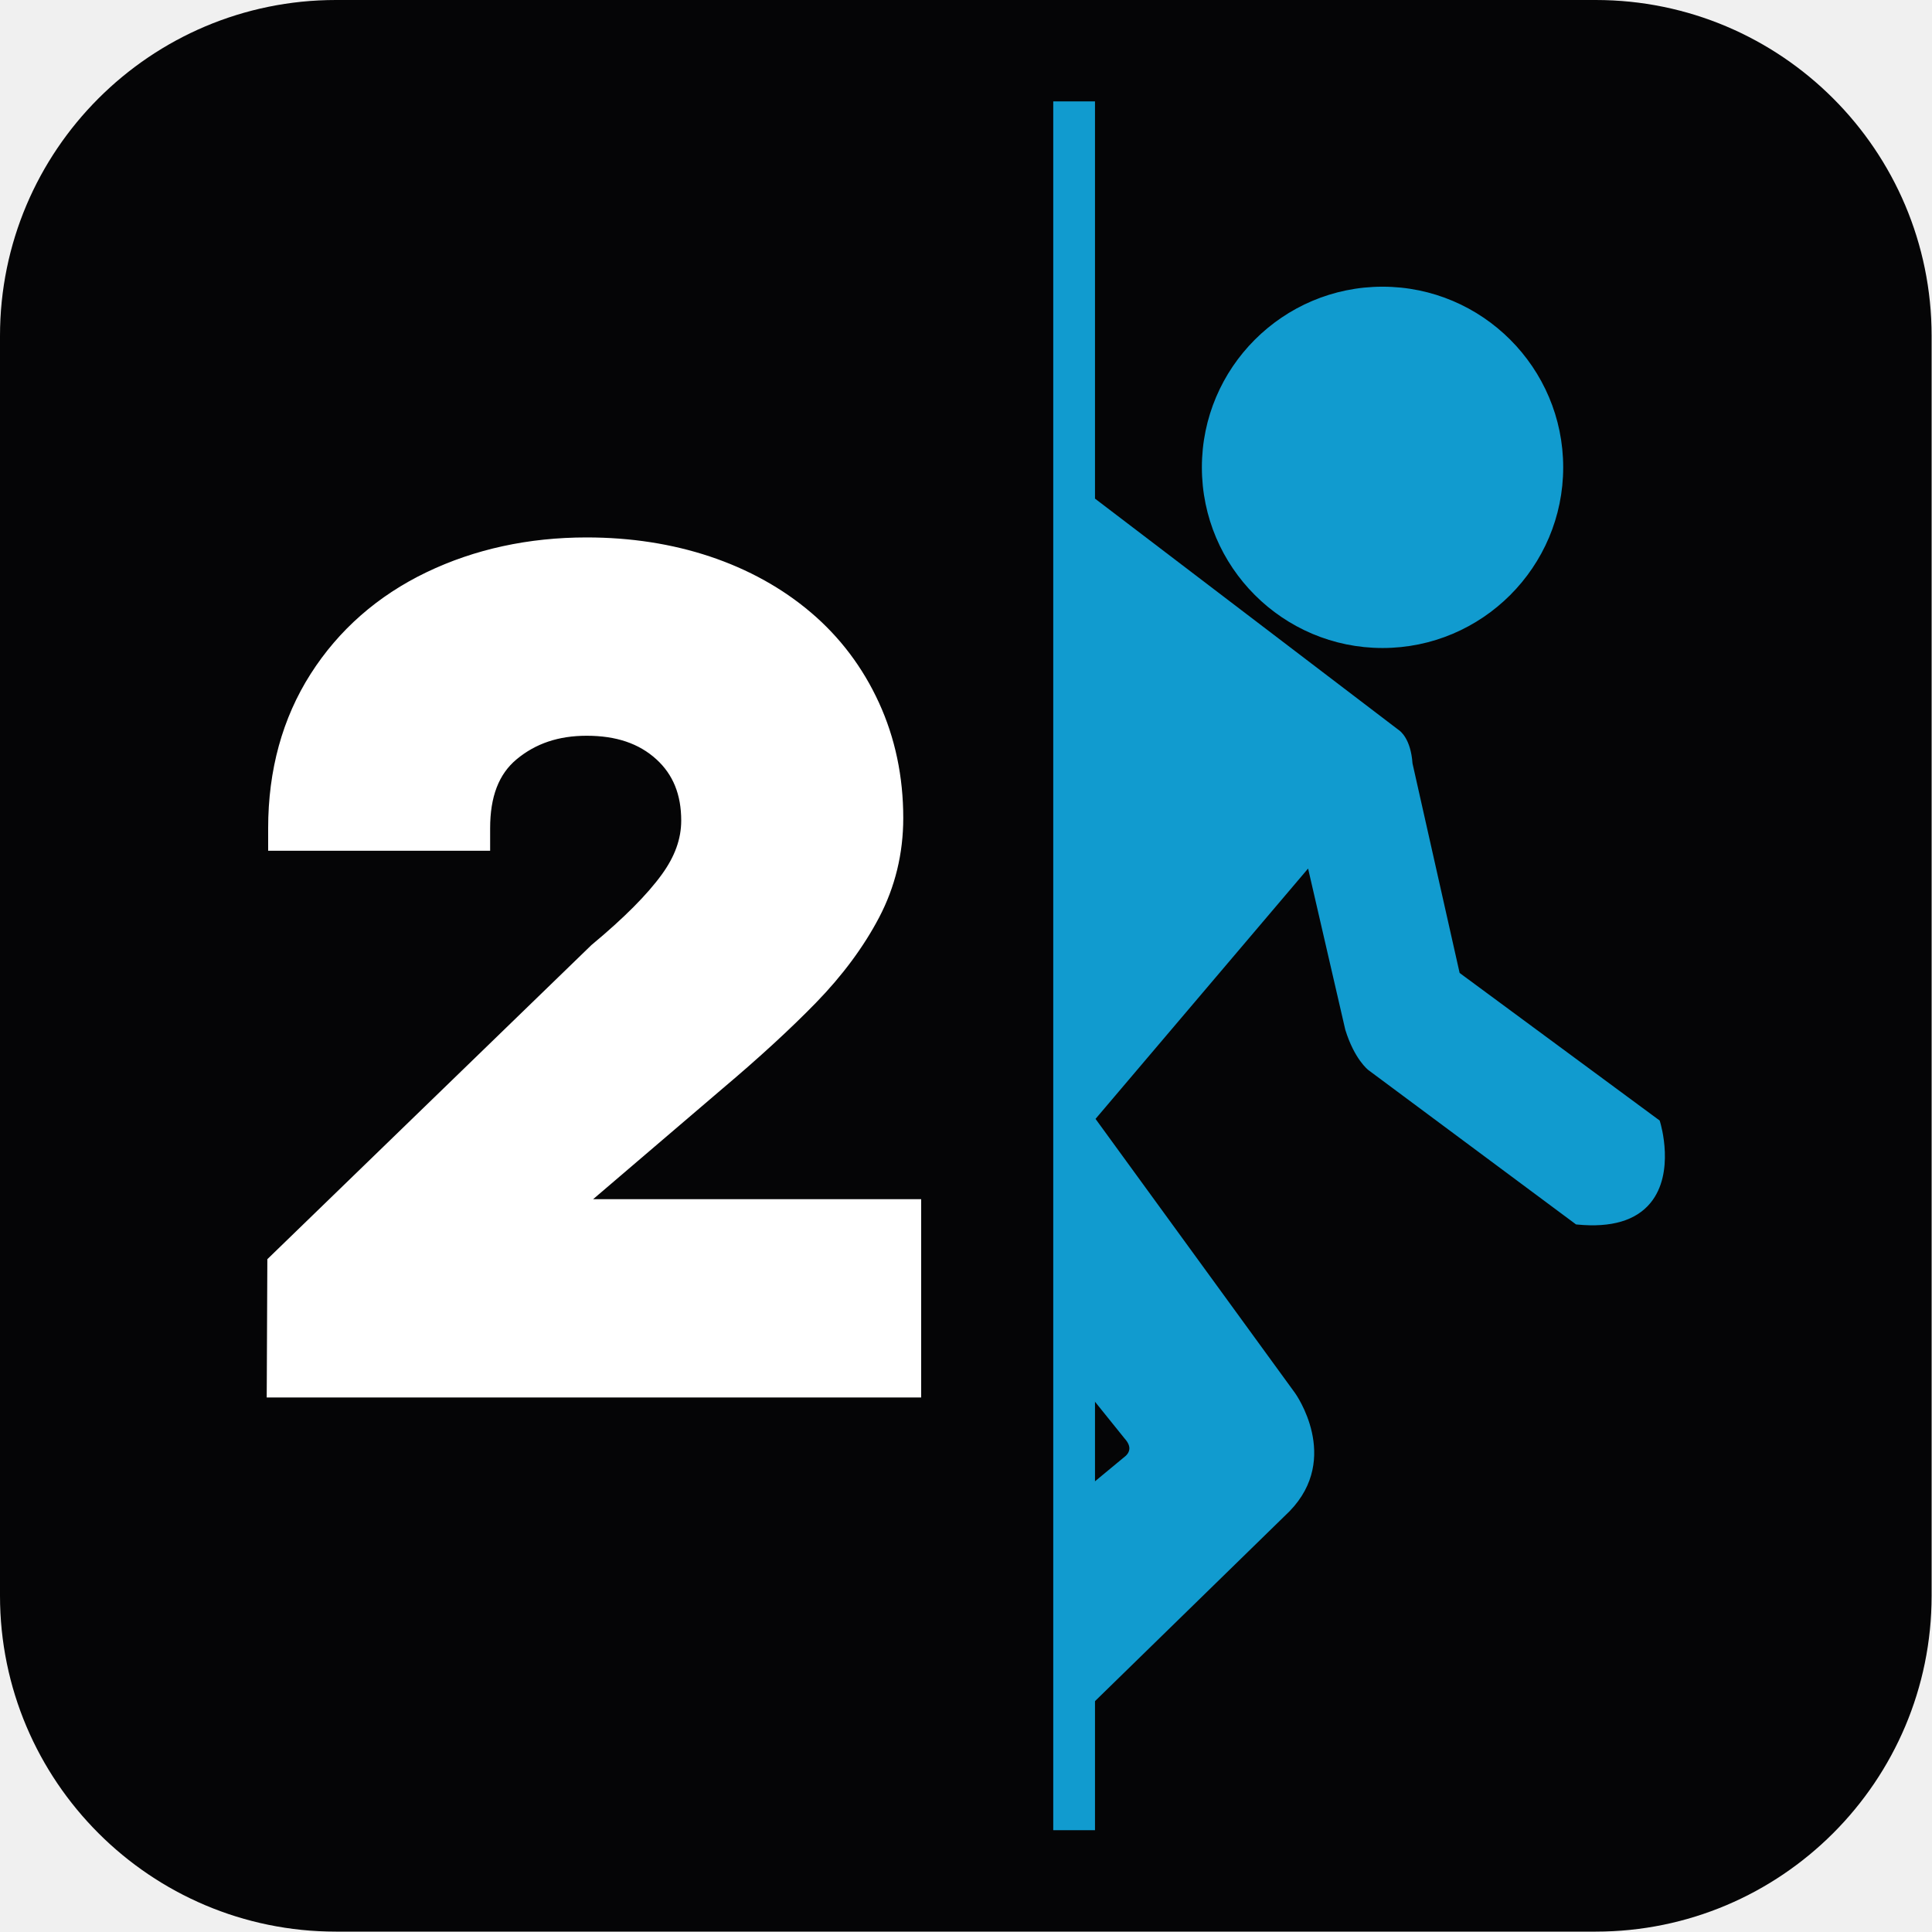
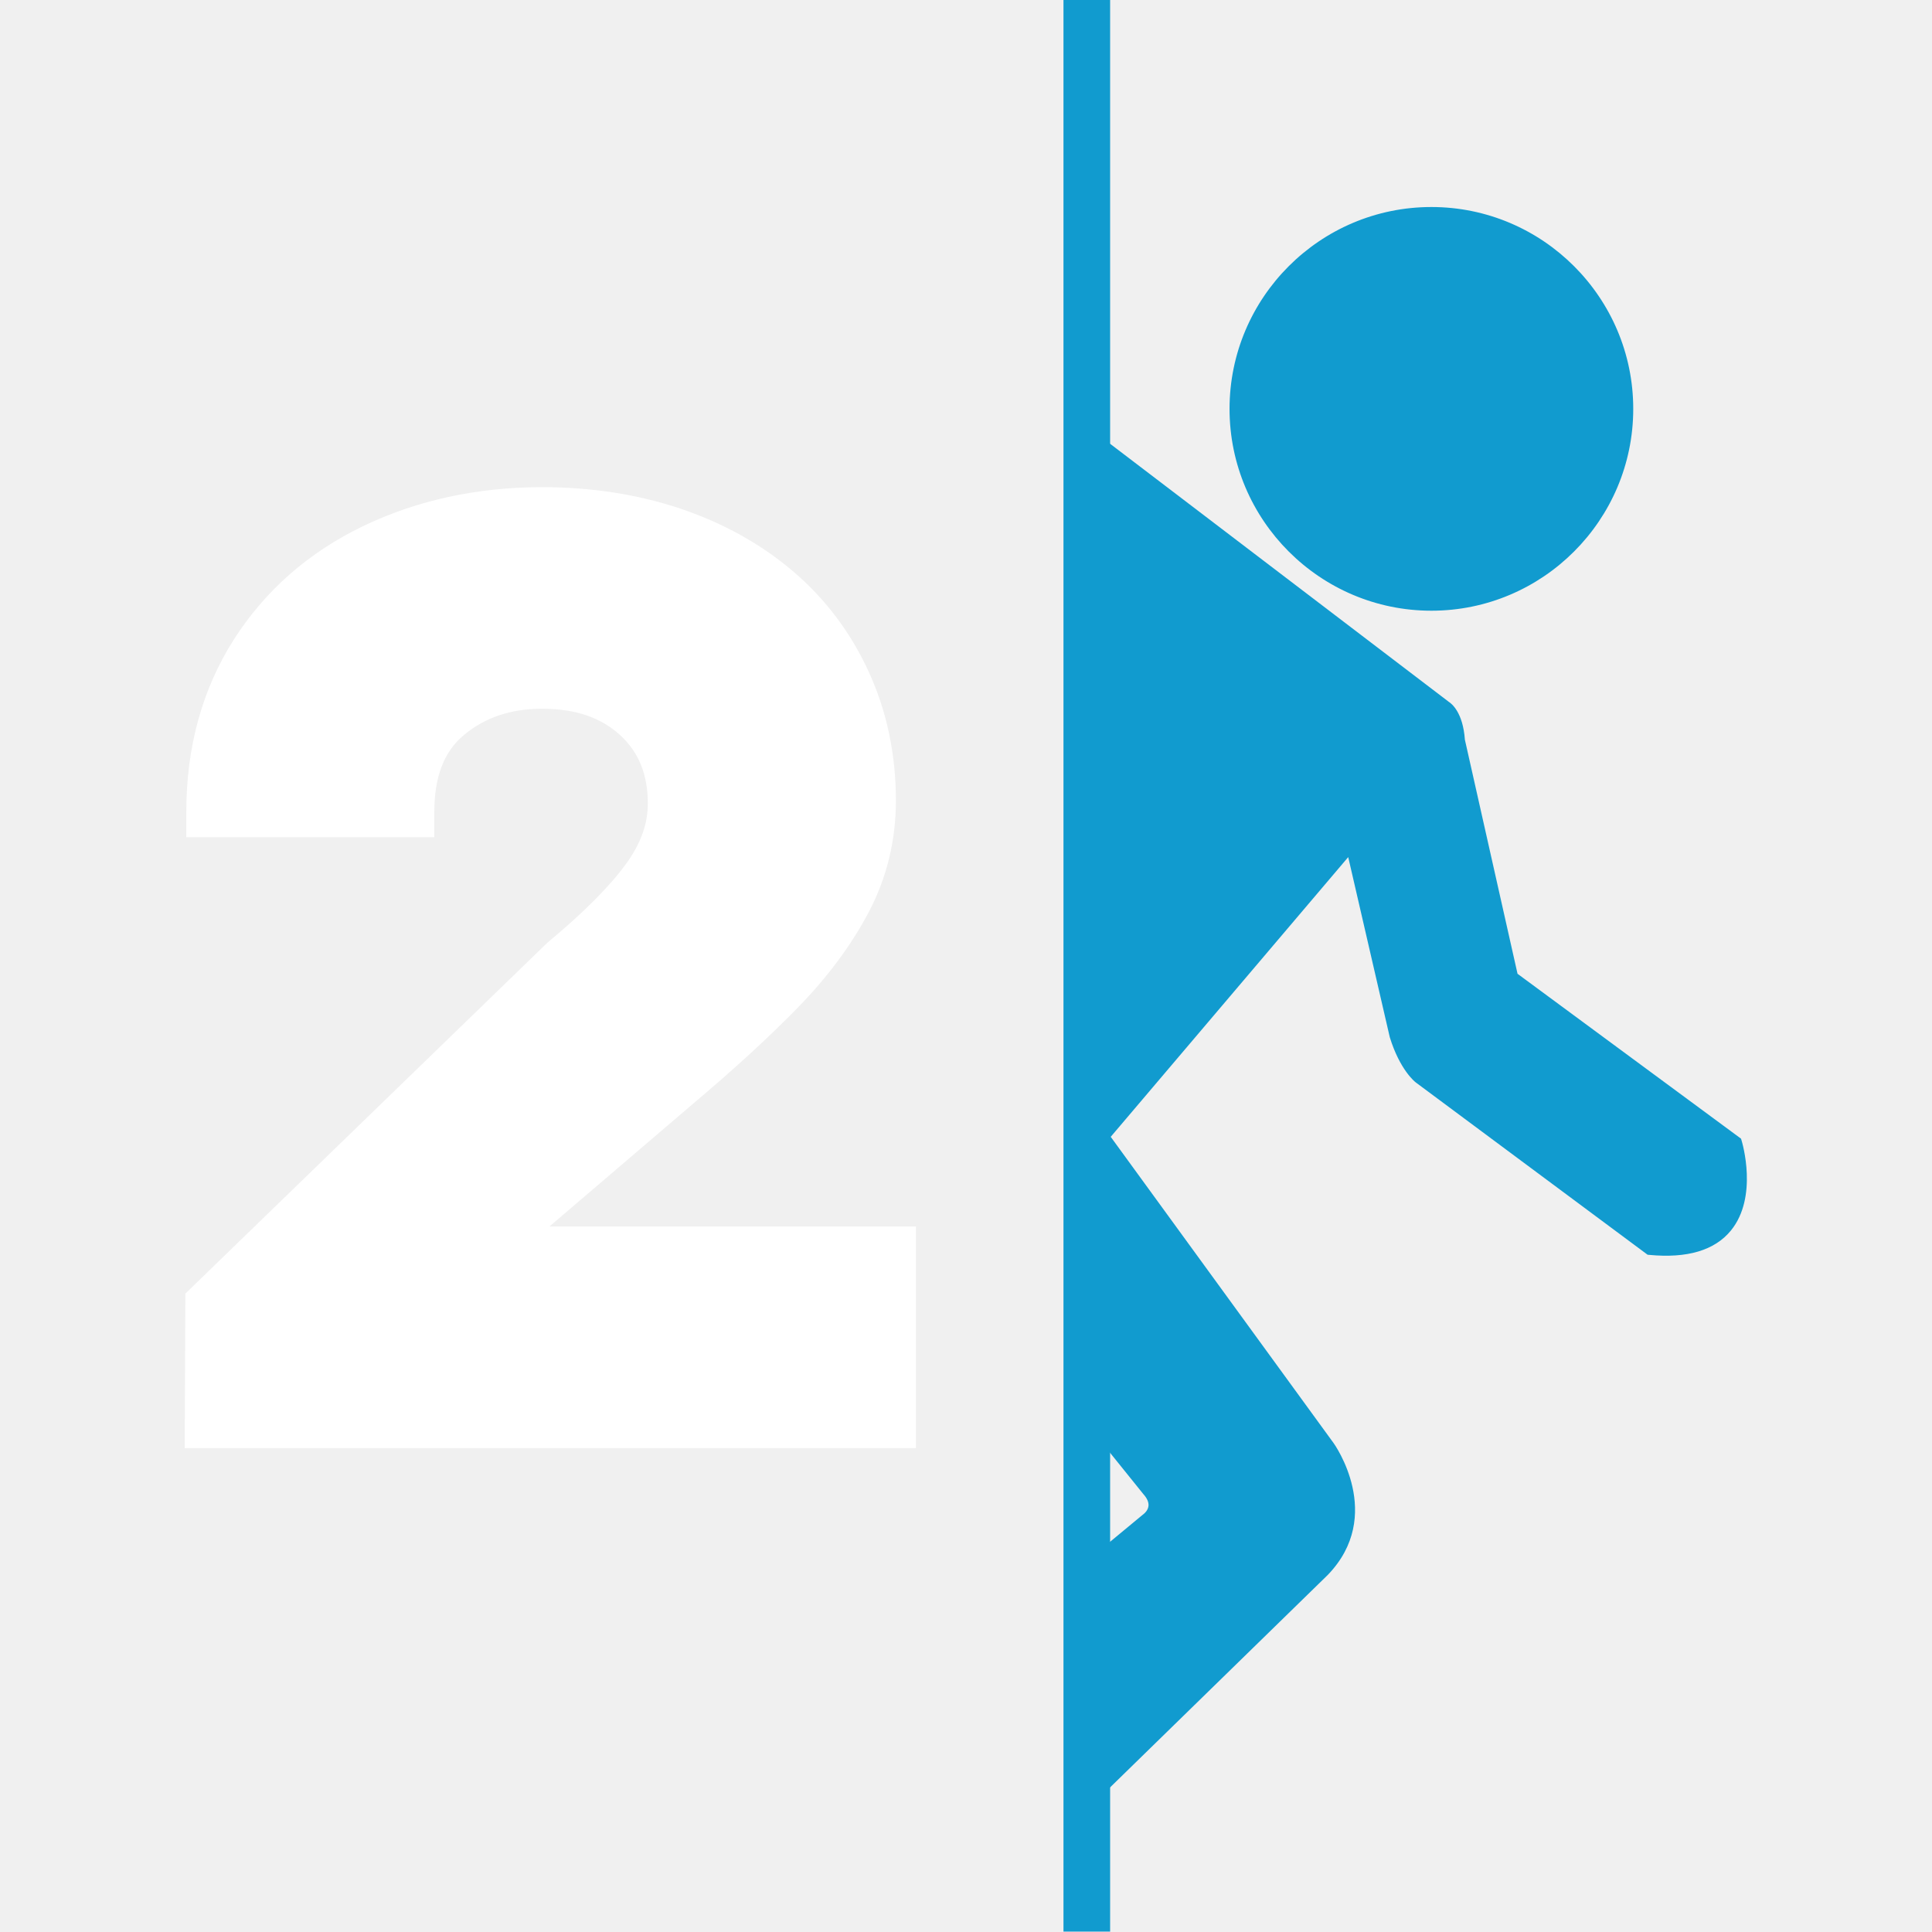
- <svg xmlns="http://www.w3.org/2000/svg" width="100%" height="100%" viewBox="0 0 1667 1667" version="1.1" xml:space="preserve" style="fill-rule:evenodd;clip-rule:evenodd;stroke-linejoin:round;stroke-miterlimit:2;">
-   <path d="M1666.667,289.854l0,1086.958c0,159.975 -129.879,289.854 -289.854,289.854l-1086.958,0c-159.975,0 -289.854,-129.879 -289.854,-289.854l0,-1086.958c0,-159.975 129.879,-289.854 289.854,-289.854l1086.958,0c159.975,0 289.854,129.879 289.854,289.854Z" style="fill:#050506;" />
-   <clipPath id="_clip1">
-     <rect x="230.122" y="87.5" width="1206.423" height="1491.667" />
-   </clipPath>
-   <g clip-path="url(#_clip1)">
-     <g>
-       <rect x="914.17" y="91.818" width="13.704" height="1483.291" style="fill:#119bcf;" />
-       <g id="g48">
-         <g id="g46">
-           <path id="path42" d="M239.889,1196.056l0.489,-105.45l276.549,-268.064l0.288,-0.227c27.941,-23.228 48.714,-44.127 61.777,-62.167c12.28,-16.964 18.505,-34.499 18.505,-52.147c0,-25.302 -8.072,-44.949 -24.661,-60.066c-16.632,-15.143 -39.065,-22.819 -66.653,-22.819c-26.592,0 -48.411,7.393 -66.67,22.565c-17.728,14.717 -26.339,36.612 -26.339,66.923l0,9.716l-172.103,0l0,-9.716c0,-48.302 11.799,-91.314 35.11,-127.846c23.261,-36.469 55.588,-64.827 96.097,-84.285c40.179,-19.28 85.216,-29.042 133.914,-29.042c36.839,0 71.57,5.364 103.231,15.94c31.864,10.644 60.076,26.281 83.859,46.455c23.97,20.334 42.869,45.379 56.203,74.438c13.36,29.029 20.115,61.163 20.115,95.515c0,29.017 -6.646,56.414 -19.769,81.404c-12.82,24.43 -30.574,48.374 -52.738,71.144c-21.776,22.384 -48.763,47.164 -80.197,73.663l-131.461,112.391l299.642,0l0,151.691l-545.187,0l0,-0.016Z" style="fill:#fff;fill-rule:nonzero;" />
-           <path id="path44" d="M506.199,483.148c35.979,0 69.368,5.157 100.152,15.443c30.81,10.294 57.689,25.158 80.654,44.653c22.957,19.47 40.854,43.14 53.648,71.082c12.828,27.916 19.247,58.417 19.247,91.466c0,27.554 -6.216,53.205 -18.656,76.892c-12.432,23.7 -29.46,46.661 -51.092,68.896c-21.608,22.214 -48.116,46.556 -79.491,73.004l-151.524,129.513l316.231,0l0,132.259l-525.712,0l0.422,-91.617l273.352,-264.939c28.701,-23.872 49.845,-45.193 63.423,-63.938c13.579,-18.731 20.376,-38.016 20.376,-57.848c0,-27.937 -9.277,-50.342 -27.831,-67.256c-18.555,-16.877 -42.963,-25.357 -73.198,-25.357c-28.685,0 -52.982,8.27 -72.887,24.813c-19.896,16.539 -29.839,41.334 -29.839,74.391l-152.671,0c0,-46.666 11.201,-87.519 33.592,-122.634c22.384,-35.085 53.1,-61.994 92.116,-80.737c39.016,-18.729 82.265,-28.086 129.689,-28.086m0,-19.432c-50.157,0 -96.619,10.099 -138.114,30.008c-42.179,20.25 -75.847,49.798 -100.086,87.814c-24.315,38.13 -36.628,82.902 -36.628,133.075l0,19.431l191.534,0l0,-19.431c0,-27.237 7.464,-46.682 22.822,-59.45c16.455,-13.673 36.232,-20.331 60.463,-20.331c25.445,0 45.104,6.637 60.126,20.301c14.439,13.17 21.465,30.467 21.465,52.881c0,15.771 -5.465,30.952 -16.691,46.44c-12.558,17.379 -32.791,37.691 -60.091,60.396l-0.574,0.473l-0.532,0.506l-273.352,264.952l-5.87,5.693l-0.035,8.19l-0.412,91.609l-0.102,19.533l564.696,0l0,-171.125l-283.027,0l111.513,-95.303c31.578,-26.617 58.794,-51.641 80.798,-74.235c22.805,-23.462 41.116,-48.162 54.374,-73.417c13.866,-26.39 20.891,-55.297 20.891,-85.925c0,-35.757 -7.068,-69.252 -21.017,-99.584c-13.899,-30.358 -33.668,-56.533 -58.725,-77.786c-24.72,-20.988 -54.028,-37.224 -87.055,-48.255c-32.707,-10.922 -68.475,-16.459 -106.369,-16.459Z" style="fill:#fff;fill-rule:nonzero;" />
+ <svg xmlns="http://www.w3.org/2000/svg" width="100%" height="100%" viewBox="0 0 6946 6946" version="1.1" xml:space="preserve" style="fill-rule:evenodd;clip-rule:evenodd;stroke-linejoin:round;stroke-miterlimit:2;">
+   <g>
+     <clipPath id="_clip1">
+       <rect x="663.976" y="0" width="5616.494" height="6944.446" />
+     </clipPath>
+     <g clip-path="url(#_clip1)">
+       <g>
+         <rect x="3848.557" y="20.102" width="63.799" height="6905.451" style="fill:#119bcf;" />
+         <g id="g48">
+           <g id="g46">
+             <path id="path42" d="M709.446,5160.875l2.277,-490.922l1287.472,-1247.97l1.341,-1.057c130.079,-108.138 226.788,-205.433 287.602,-289.418c57.169,-78.976 86.15,-160.61 86.15,-242.77c0,-117.793 -37.579,-209.26 -114.809,-279.637c-77.43,-70.498 -181.867,-106.234 -310.303,-106.234c-123.799,0 -225.377,34.418 -310.382,105.051c-82.533,68.515 -122.621,170.447 -122.621,311.56l0,45.233l-801.224,0l0,-45.233c0,-224.87 54.93,-425.112 163.454,-595.186c108.291,-169.781 258.79,-301.802 447.379,-392.388c187.053,-89.758 396.723,-135.205 623.436,-135.205c171.504,0 333.194,24.972 480.591,74.209c148.343,49.553 279.683,122.351 390.405,216.271c111.592,94.665 199.576,211.262 261.653,346.546c62.197,135.144 93.645,284.744 93.645,444.669c0,135.088 -30.94,262.635 -92.034,378.976c-59.683,113.734 -142.337,225.205 -245.521,331.21c-101.378,104.209 -227.016,219.572 -373.357,342.938l-612.016,523.236l1394.981,0l0,706.196l-2538.114,0l-0,-0.074l-0.005,0Z" style="fill:#fff;fill-rule:nonzero;" />
+             <path id="path44" d="M1949.25,1841.937c167.5,0 322.942,24.008 466.257,71.895c143.436,47.924 268.571,117.123 375.484,207.882c106.876,90.642 190.196,200.838 249.758,330.922c59.721,129.963 89.604,271.96 89.604,425.819c0,128.277 -28.939,247.696 -86.853,357.97c-57.877,110.335 -137.151,217.23 -237.858,320.745c-100.596,103.417 -224.004,216.741 -370.07,339.87l-705.419,602.947l1472.211,0l0,615.731l-2447.449,0l1.965,-426.522l1272.588,-1233.422c133.617,-111.136 232.053,-210.396 295.265,-297.663c63.217,-87.202 94.86,-176.983 94.86,-269.311c0,-130.061 -43.189,-234.367 -129.567,-313.11c-86.383,-78.571 -200.014,-118.049 -340.773,-118.049c-133.543,0 -246.657,38.501 -339.325,115.517c-92.626,76.997 -138.915,192.43 -138.915,346.327l-710.759,0c0,-217.253 52.146,-407.444 156.387,-570.922c104.209,-163.338 247.207,-288.613 428.845,-375.871c181.639,-87.193 382.984,-130.754 603.766,-130.754m0,-90.466c-233.506,0 -449.809,47.016 -642.989,139.702c-196.364,94.274 -353.105,231.834 -465.95,408.817c-113.198,177.514 -170.521,385.95 -170.521,619.53l0,90.461l891.685,0l0,-90.461c0,-126.802 34.749,-217.328 106.248,-276.769c76.606,-63.655 168.678,-94.651 281.485,-94.651c118.459,0 209.981,30.899 279.916,94.511c67.221,61.313 99.93,141.839 99.93,246.187c0,73.422 -25.442,144.097 -77.705,216.201c-58.464,80.908 -152.658,175.47 -279.753,281.173l-2.672,2.202l-2.477,2.356l-1272.588,1233.482l-27.328,26.504l-0.163,38.128l-1.918,426.485l-0.475,90.936l2628.938,0l0,-796.671l-1317.63,0l519.148,-443.682c147.011,-123.915 273.715,-240.414 376.155,-345.601c106.169,-109.227 191.415,-224.218 253.138,-341.792c64.553,-122.858 97.258,-257.435 97.258,-400.023c0,-166.466 -32.905,-322.402 -97.845,-463.613c-64.707,-141.331 -156.741,-263.189 -273.394,-362.132c-115.084,-97.709 -251.527,-173.296 -405.284,-224.651c-152.267,-50.847 -318.785,-76.625 -495.2,-76.625l-0.009,-0.005Z" style="fill:#fff;fill-rule:nonzero;" />
+           </g>
        </g>
-       </g>
-       <g id="Clip">
-         <g id="g1165">
-           <g id="Clip1">
-             <g id="g71">
-               <g>
-                 <path id="path65_1_" d="M1344.465,403.246c0,83.71 -67.861,151.561 -151.56,151.561c-83.705,0 -151.565,-67.851 -151.565,-151.561c0,-83.7 67.859,-151.558 151.565,-151.558c83.7,0 151.56,67.858 151.56,151.558" style="fill:#119bcf;fill-rule:nonzero;" />
-                 <path d="M1192.905,559.126c-85.954,0 -155.883,-69.928 -155.883,-155.88c0,-85.951 69.929,-155.876 155.883,-155.876c85.952,0 155.879,69.926 155.879,155.876c0,85.952 -69.928,155.88 -155.879,155.88Zm0,-303.12c-81.193,0 -147.247,66.052 -147.247,147.239c0,81.189 66.054,147.243 147.247,147.243c81.189,0 147.241,-66.054 147.241,-147.243c0,-81.188 -66.052,-147.239 -147.241,-147.239Z" style="fill:#119bcf;fill-rule:nonzero;" />
-               </g>
-               <g>
-                 <path id="path67_1_" d="M942.005,433.523l261.924,199.564c0,0 9.134,5.014 10.551,26.259l41.082,182.677l172.744,127.446c0,0 28.103,91.981 -66.839,82.821l-178.125,-132.394c0,0 -10.921,-8.343 -18.419,-32.573l-33.98,-147.264l-191.171,225.16l174.159,239.312c0,0 38.247,52.401 -4.233,96.299l-177.013,172.763l0,-179.838l41.066,-33.998c0,0 11.327,-8.491 0,-21.227l-41.066,-50.982l0,-753.358l9.32,-0.67" style="fill:#119bcf;fill-rule:nonzero;" />
-                 <path d="M928.367,1483.84l0,-192.116l42.794,-35.423c-0.002,0 2.953,-2.354 3.276,-5.948c0.248,-2.743 -1.069,-5.757 -3.913,-8.953l-0.137,-0.162l-42.02,-52.17l0,-758.899l13.329,-0.958l0.309,4.311l2.616,-3.435l261.743,199.424c2.125,1.339 10.906,8.105 12.403,29.208l40.655,180.786l172.598,127.337l0.415,1.365c0.542,1.768 12.991,43.612 -8.265,69.616c-12.493,15.288 -33.743,21.591 -63.116,18.765l-1.197,-0.115l-179.089,-133.113c-0.536,-0.409 -12.153,-9.505 -19.968,-34.763l-0.083,-0.306l-32.048,-138.884l-183.405,216.014l172.159,236.566c0.401,0.549 39.875,55.865 -4.619,101.844l-184.435,180.007Zm8.637,-188.057l0,167.561l169.677,-165.604c39.41,-40.728 4.122,-90.169 3.761,-90.664l-173.438,-238.322l0,217.271l40.046,49.716c4.491,5.081 6.5,10.314 5.972,15.555c-0.699,6.95 -5.629,11.099 -6.58,11.837l-39.439,32.65Zm426.066,-247.682c25.693,2.276 43.993,-3.017 54.394,-15.719c16.42,-20.054 8.918,-53.291 7.077,-60.324l-172.838,-127.516l-0.352,-1.57l-41.155,-183.005l-0.023,-0.334c-1.206,-18.103 -8.353,-22.775 -8.424,-22.82l-0.434,-0.291l-260.631,-198.578l-3.678,0.264l0,523.599l196.212,-231.099l35.879,155.487c6.908,22.219 16.796,30.212 16.895,30.29l177.08,131.616Z" style="fill:#119bcf;fill-rule:nonzero;" />
-               </g>
-               <g>
-                 <rect id="path69_1_" x="913.095" y="91.818" width="27.392" height="1483.031" style="fill:#119bcf;fill-rule:nonzero;" />
-                 <path d="M944.804,1579.167l-36.029,0l0,-1491.667l36.029,-0l0,1491.667Zm-27.392,-8.637l18.755,0l0,-1474.393l-18.755,0l0,1474.393Z" style="fill:#119bcf;fill-rule:nonzero;" />
+         <g id="Clip">
+           <g id="g1165">
+             <g id="Clip1">
+               <g id="g71">
+                 <g>
+                   <path id="path65_1_" d="M5851.792,1469.953c0,389.711 -315.926,705.591 -705.587,705.591c-389.688,0 -705.61,-315.88 -705.61,-705.591c0,-389.665 315.917,-705.577 705.61,-705.577c389.665,0 705.587,315.912 705.587,705.577" style="fill:#119bcf;fill-rule:nonzero;" />
+                   <path d="M5146.206,2195.652c-400.158,0 -725.712,-325.549 -725.712,-725.698c0,-400.144 325.554,-725.68 725.712,-725.68c400.149,0 725.694,325.54 725.694,725.68c0,400.149 -325.549,725.698 -725.694,725.698Zm0,-1411.173c-377.993,-0 -685.507,307.505 -685.507,685.47c0,377.975 307.514,685.489 685.507,685.489c377.975,0 685.479,-307.514 685.479,-685.489c0,-377.97 -307.505,-685.47 -685.479,-685.47Z" style="fill:#119bcf;fill-rule:nonzero;" />
+                 </g>
+                 <g>
+                   <path id="path67_1_" d="M3978.142,1610.908l1219.385,929.069c0,0 42.523,23.343 49.12,122.249l191.257,850.452l804.209,593.324c0,0 130.833,428.217 -311.169,385.573l-829.26,-616.359c0,0 -50.843,-38.841 -85.75,-151.643l-158.194,-685.587l-889.995,1048.231l810.796,1114.115c0,0 178.059,243.953 -19.707,448.319l-824.083,804.297l0,-837.235l191.182,-158.277c0,0 52.733,-39.53 0,-98.822l-191.182,-237.346l0,-3507.253l43.389,-3.119" style="fill:#119bcf;fill-rule:nonzero;" />
+                   <path d="M3914.651,6500.652l0,-894.395l199.227,-164.912c-0.009,0 13.748,-10.959 15.251,-27.691c1.155,-12.77 -4.977,-26.802 -18.217,-41.681l-0.638,-0.754l-195.624,-242.877l0,-3533.049l62.053,-4.46l1.439,20.07l12.179,-15.992l1218.543,928.417c9.893,6.234 50.773,37.733 57.742,135.978l189.269,841.648l803.529,592.817l1.932,6.355c2.523,8.231 60.48,203.035 -38.478,324.097c-58.161,71.173 -157.09,100.517 -293.836,87.36l-5.573,-0.535l-833.748,-619.707c-2.495,-1.904 -56.578,-44.25 -92.961,-161.839l-0.386,-1.425l-149.199,-646.574l-853.841,1005.652l801.485,1101.331c1.867,2.556 185.638,260.079 -21.504,474.134l-858.636,838.021l-0.009,0.009Zm40.209,-875.498l0,780.079l789.93,-770.968c183.473,-189.609 19.19,-419.781 17.509,-422.086l-807.439,-1109.506l0,1011.504l186.434,231.453c20.908,23.655 30.261,48.017 27.803,72.416c-3.254,32.356 -26.206,51.671 -30.633,55.107l-183.608,152.002l0.005,0Zm1983.547,-1153.082c119.614,10.596 204.809,-14.046 253.231,-73.18c76.443,-93.361 41.518,-248.096 32.947,-280.838l-804.646,-593.65l-1.639,-7.309l-191.597,-851.979l-0.107,-1.555c-5.615,-84.278 -38.887,-106.029 -39.218,-106.238l-2.02,-1.355l-1213.366,-924.479l-17.123,1.229l0,2437.612l913.464,-1075.88l167.034,723.869c32.16,103.44 78.194,140.652 78.655,141.015l824.395,612.737l-0.009,0Z" style="fill:#119bcf;fill-rule:nonzero;" />
+                 </g>
+                 <g>
+                   <rect id="path69_1_" x="3843.552" y="20.102" width="127.523" height="6904.241" style="fill:#119bcf;" />
+                   <path d="M3991.173,6944.446l-167.733,0l0,-6944.446l167.733,0l0,6944.446Zm-127.523,-40.209l87.314,0l0,-6864.027l-87.314,0l0,6864.027Z" style="fill:#119bcf;fill-rule:nonzero;" />
+                 </g>
              </g>
            </g>
          </g>
        </g>
      </g>
    </g>
  </g>
</svg>
